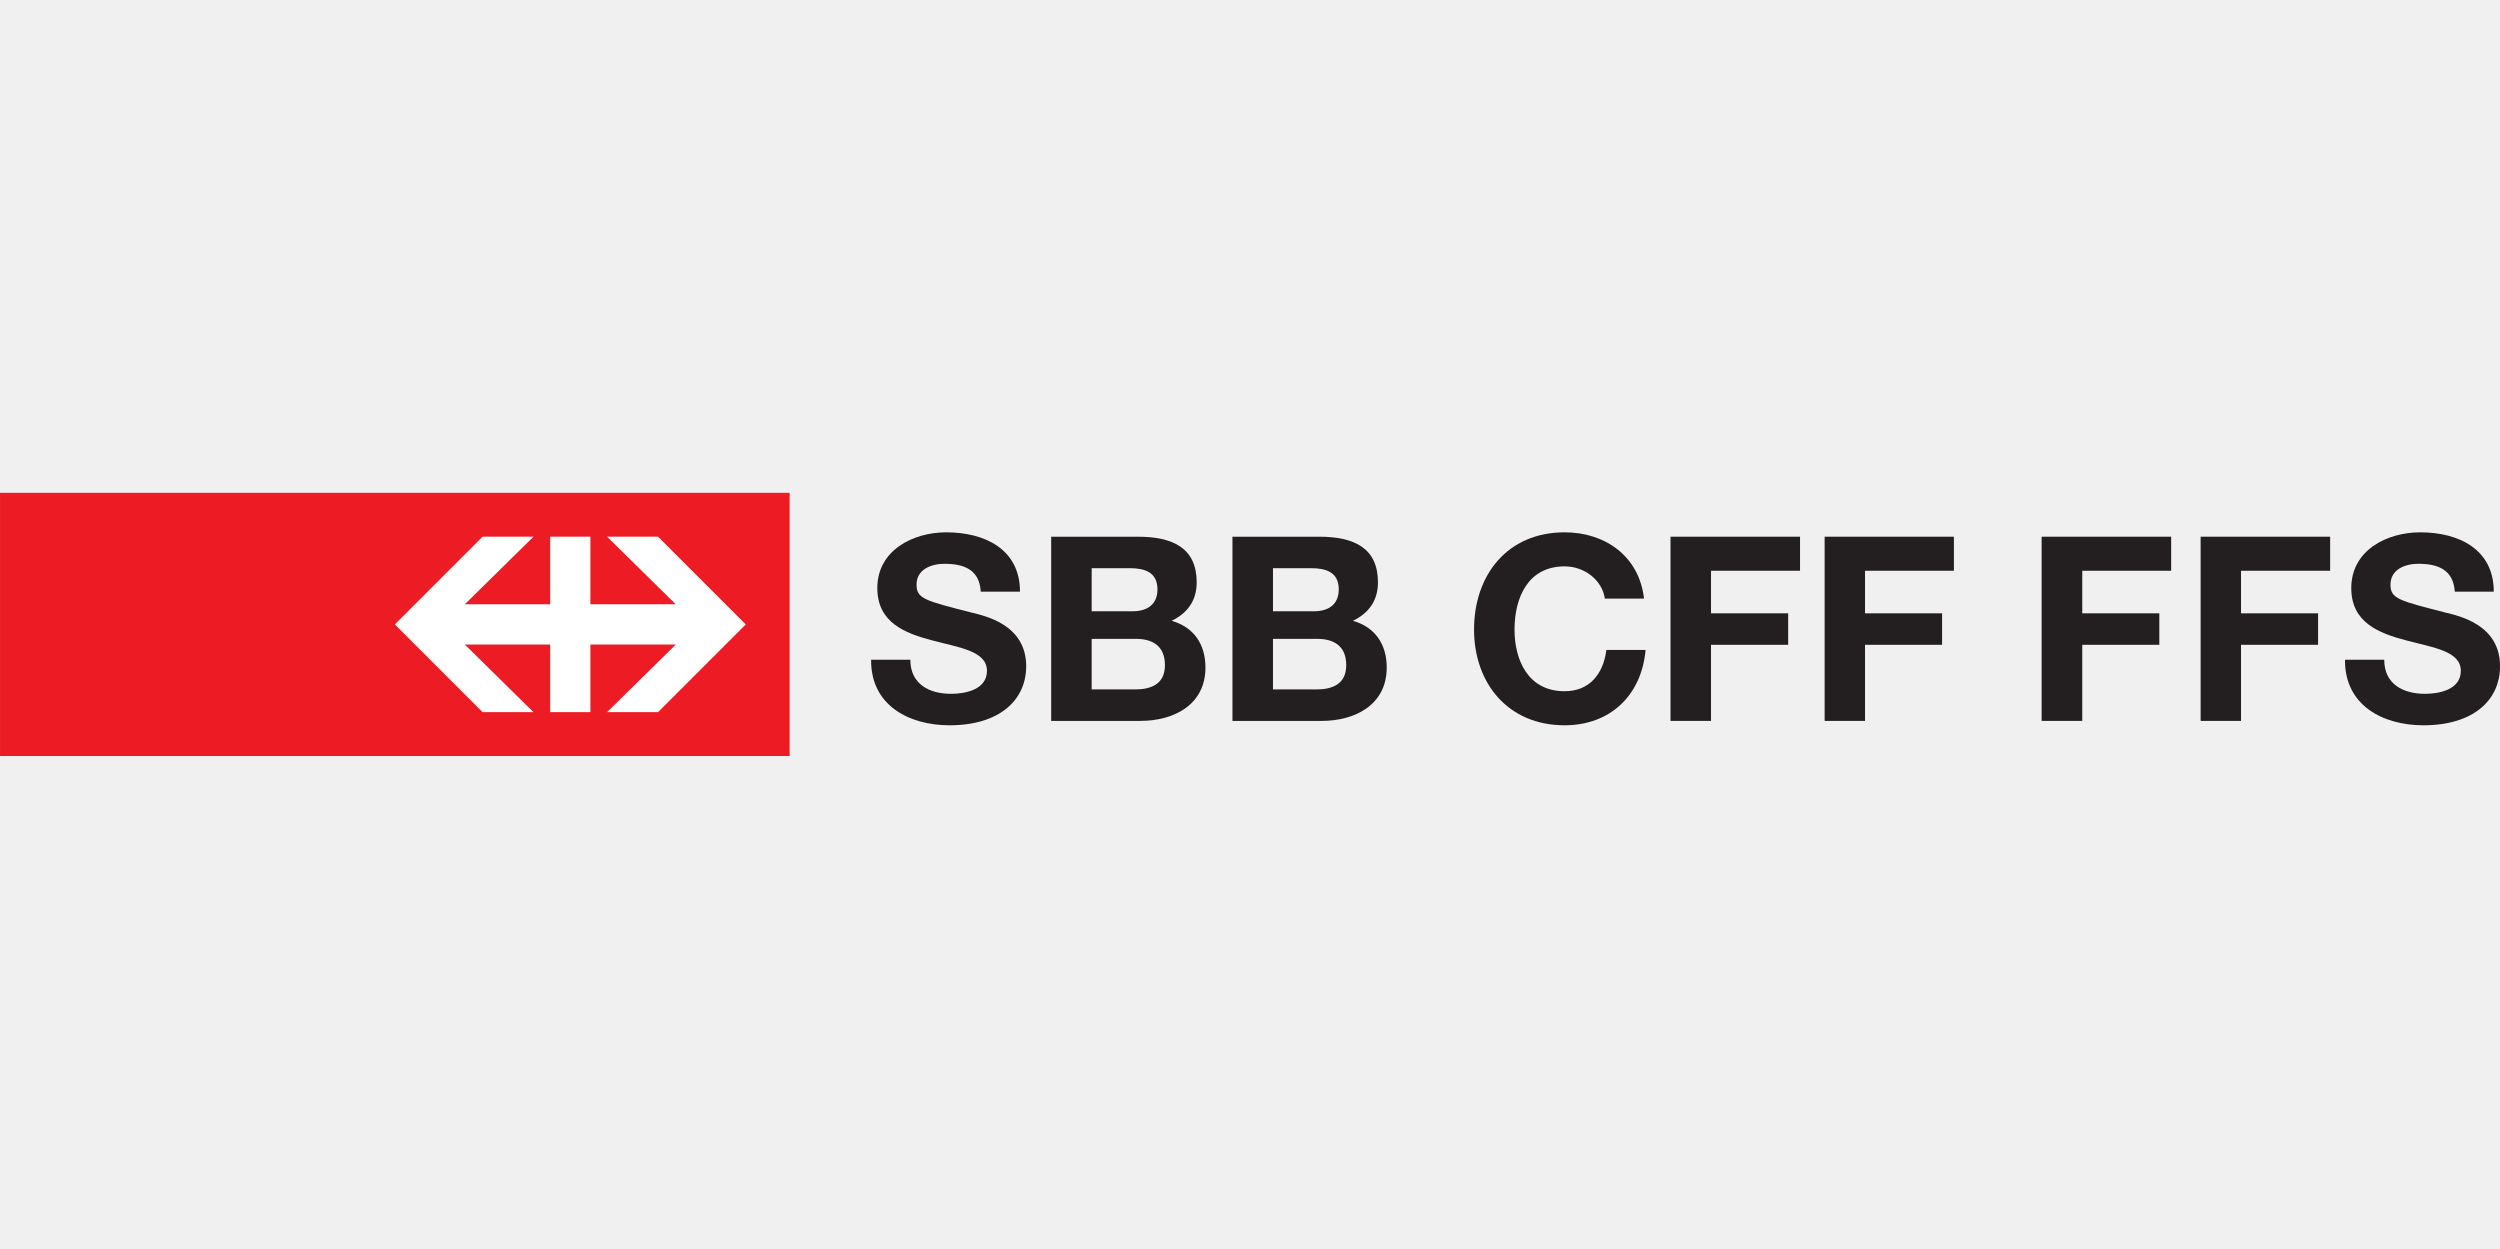
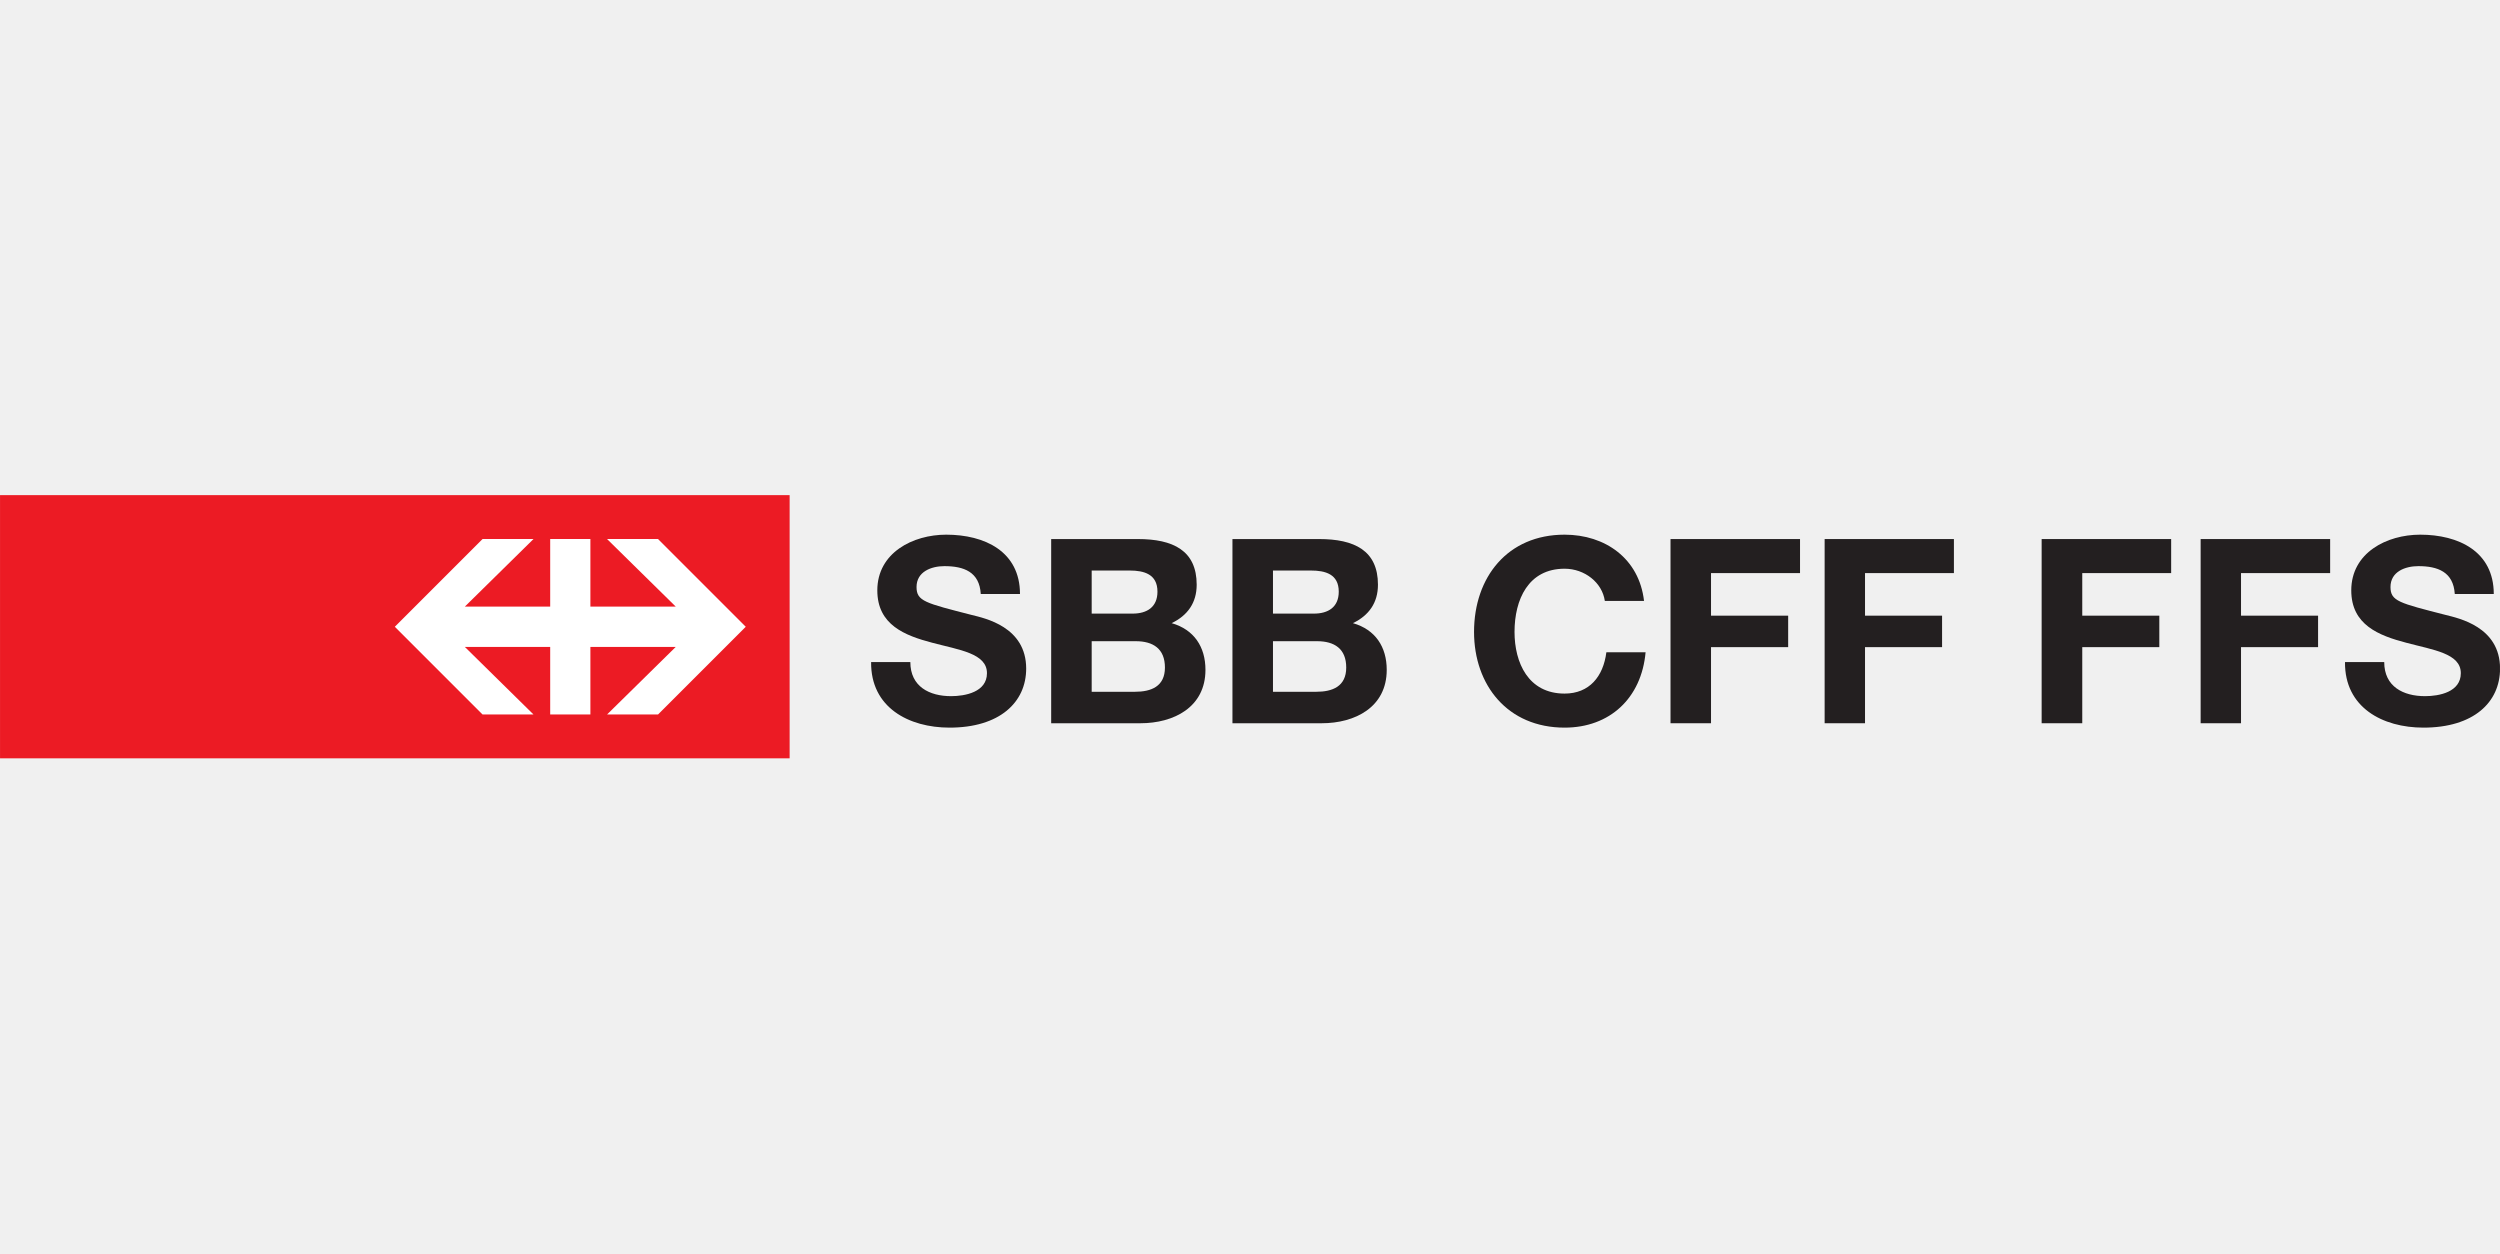
- <svg xmlns="http://www.w3.org/2000/svg" width="708.66" height="354" version="1.0">
-   <defs>
+ <svg xmlns="http://www.w3.org/2000/svg" width="708.66" height="355.33" version="1.0" id="svg20">
+   <defs id="defs2">
    <clipPath id="a">
-       <path d="m22.677 17.008h107.71v11.34h-107.71z" />
+       <path d="m 22.677,17.008 h 107.71 v 11.34 H 22.677 Z" id="path1" />
    </clipPath>
    <clipPath id="b">
-       <path d="m22.677 0h549.92v45.355h-549.92z" />
+       <path d="m 22.677,0 h 549.92 V 45.355 H 22.677 Z" id="path2" />
    </clipPath>
  </defs>
-   <g transform="translate(-252.68 9.1431)">
-     <g transform="matrix(6.5792,0,0,-6.5792,103.49,317.06)" fill="#fff">
-       <clipPath>
-         <path d="m22.677 0h549.92v45.355h-549.92z" />
+   <g transform="translate(-252.68,9.808091)" id="g20">
+     <g transform="matrix(6.5792,0,0,-6.5792,103.49,317.06)" fill="#ffffff" id="g19">
+       <clipPath id="clipPath3">
+         <path d="m 22.677,0 h 549.92 V 45.355 H 22.677 Z" id="path3" />
      </clipPath>
-       <g clip-path="url(#b)">
-         <g fill="none">
-           <clipPath>
-             <path d="m22.677 17.008h107.71v11.34h-107.71z" />
+       <g clip-path="url(#b)" id="g18">
+         <g fill="none" id="g17">
+           <clipPath id="clipPath4">
+             <path d="m 22.677,17.008 h 107.71 v 11.34 H 22.677 Z" id="path4" />
          </clipPath>
-           <g clip-path="url(#a)">
-             <path d="m22.677 17.008h34.02v11.34h-34.02z" fill="#ec1b24" />
-             <path d="m42.703 23.546h3.678v2.912h1.732v-2.912h3.678l-2.96 2.912h2.196l3.78-3.78-3.78-3.78h-2.196l2.96 2.912h-3.678v-2.912h-1.732v2.912h-3.678l2.959-2.912h-2.195l-3.78 3.78 3.78 3.78h2.195" fill="#fff" />
-             <g fill="#231f20">
-               <path d="m60.208 21.156c-0.022-1.957 1.623-2.824 3.379-2.824 2.157 0 3.302 1.089 3.302 2.546 0 1.8-1.779 2.167-2.357 2.311-1.99 0.512-2.367 0.59-2.367 1.201 0 0.667 0.644 0.9 1.2 0.9 0.834 0 1.512-0.244 1.567-1.2h1.69c0 1.834-1.523 2.556-3.179 2.556-1.434 0-2.968-0.778-2.968-2.401 0-1.489 1.189-1.945 2.368-2.256 1.167-0.311 2.356-0.456 2.356-1.311 0-0.812-0.934-0.99-1.545-0.99-0.934 0-1.756 0.412-1.756 1.468" />
-               <path d="m69.711 25.101h1.634c0.622 0 1.2-0.155 1.2-0.911 0-0.667-0.456-0.945-1.067-0.945h-1.767zm-1.745-6.58h3.845c1.434 0 2.802 0.689 2.802 2.301 0 0.989-0.49 1.734-1.457 2.012 0.69 0.333 1.079 0.878 1.079 1.656 0 1.478-1.023 1.967-2.535 1.967h-3.734zm1.745 3.535h1.9c0.745 0 1.256-0.323 1.256-1.134 0-0.822-0.6-1.045-1.289-1.045h-1.867" fill-rule="evenodd" />
-               <path d="m77.522 25.101h1.634c0.622 0 1.2-0.155 1.2-0.911 0-0.667-0.456-0.945-1.067-0.945h-1.767zm-1.746-6.58h3.846c1.434 0 2.801 0.689 2.801 2.301 0 0.989-0.489 1.734-1.456 2.012 0.689 0.333 1.078 0.878 1.078 1.656 0 1.478-1.022 1.967-2.534 1.967h-3.735zm1.746 3.535h1.9c0.745 0 1.256-0.323 1.256-1.134 0-0.822-0.6-1.045-1.289-1.045h-1.867" fill-rule="evenodd" />
-               <path d="m93.509 23.79c-0.211 1.834-1.678 2.856-3.423 2.856-2.457 0-3.901-1.834-3.901-4.19 0-2.29 1.444-4.124 3.901-4.124 1.945 0 3.312 1.267 3.49 3.246h-1.69c-0.133-1.045-0.733-1.779-1.8-1.779-1.567 0-2.157 1.334-2.157 2.657 0 1.389 0.59 2.723 2.157 2.723 0.867 0 1.623-0.6 1.734-1.389" />
-               <path d="m94.65 18.521h1.745v3.279h3.324v1.356h-3.324v1.834h3.835v1.467h-5.58" />
-               <path d="m101.29 18.521h1.74v3.279h3.32v1.356h-3.32v1.834h3.83v1.467h-5.57" />
-               <path d="m110.64 18.521h1.75v3.279h3.32v1.356h-3.32v1.834h3.83v1.467h-5.58" />
-               <path d="m117.49 18.521h1.74v3.279h3.32v1.356h-3.32v1.834h3.84v1.467h-5.58" />
-               <path d="m123.71 21.156c-0.02-1.957 1.62-2.824 3.38-2.824 2.16 0 3.3 1.089 3.3 2.546 0 1.8-1.78 2.167-2.35 2.311-1.99 0.512-2.37 0.59-2.37 1.201 0 0.667 0.64 0.9 1.2 0.9 0.83 0 1.51-0.244 1.57-1.2h1.68c0 1.834-1.52 2.556-3.17 2.556-1.44 0-2.97-0.778-2.97-2.401 0-1.489 1.19-1.945 2.37-2.256 1.16-0.311 2.35-0.456 2.35-1.311 0-0.812-0.93-0.99-1.54-0.99-0.94 0-1.76 0.412-1.76 1.468" />
+           <g clip-path="url(#a)" id="g16">
+             <path d="m 22.677,17.008 h 34.02 v 11.34 h -34.02 z" fill="#ec1b24" id="path5" />
+             <path d="m 42.703,23.546 h 3.678 v 2.912 h 1.732 v -2.912 h 3.678 l -2.96,2.912 h 2.196 l 3.78,-3.78 -3.78,-3.78 h -2.196 l 2.96,2.912 h -3.678 v -2.912 h -1.732 v 2.912 h -3.678 l 2.959,-2.912 h -2.195 l -3.78,3.78 3.78,3.78 h 2.195" fill="#ffffff" id="path6" />
+             <g fill="#231f20" id="g15">
+               <path d="m 60.208,21.156 c -0.022,-1.957 1.623,-2.824 3.379,-2.824 2.157,0 3.302,1.089 3.302,2.546 0,1.8 -1.779,2.167 -2.357,2.311 -1.99,0.512 -2.367,0.59 -2.367,1.201 0,0.667 0.644,0.9 1.2,0.9 0.834,0 1.512,-0.244 1.567,-1.2 h 1.69 c 0,1.834 -1.523,2.556 -3.179,2.556 -1.434,0 -2.968,-0.778 -2.968,-2.401 0,-1.489 1.189,-1.945 2.368,-2.256 1.167,-0.311 2.356,-0.456 2.356,-1.311 0,-0.812 -0.934,-0.99 -1.545,-0.99 -0.934,0 -1.756,0.412 -1.756,1.468" id="path7" />
+               <path d="m 69.711,25.101 h 1.634 c 0.622,0 1.2,-0.155 1.2,-0.911 0,-0.667 -0.456,-0.945 -1.067,-0.945 h -1.767 z m -1.745,-6.58 h 3.845 c 1.434,0 2.802,0.689 2.802,2.301 0,0.989 -0.49,1.734 -1.457,2.012 0.69,0.333 1.079,0.878 1.079,1.656 0,1.478 -1.023,1.967 -2.535,1.967 h -3.734 z m 1.745,3.535 h 1.9 c 0.745,0 1.256,-0.323 1.256,-1.134 0,-0.822 -0.6,-1.045 -1.289,-1.045 h -1.867" fill-rule="evenodd" id="path8" />
+               <path d="m 77.522,25.101 h 1.634 c 0.622,0 1.2,-0.155 1.2,-0.911 0,-0.667 -0.456,-0.945 -1.067,-0.945 h -1.767 z m -1.746,-6.58 h 3.846 c 1.434,0 2.801,0.689 2.801,2.301 0,0.989 -0.489,1.734 -1.456,2.012 0.689,0.333 1.078,0.878 1.078,1.656 0,1.478 -1.022,1.967 -2.534,1.967 h -3.735 z m 1.746,3.535 h 1.9 c 0.745,0 1.256,-0.323 1.256,-1.134 0,-0.822 -0.6,-1.045 -1.289,-1.045 h -1.867" fill-rule="evenodd" id="path9" />
+               <path d="m 93.509,23.79 c -0.211,1.834 -1.678,2.856 -3.423,2.856 -2.457,0 -3.901,-1.834 -3.901,-4.19 0,-2.29 1.444,-4.124 3.901,-4.124 1.945,0 3.312,1.267 3.49,3.246 h -1.69 c -0.133,-1.045 -0.733,-1.779 -1.8,-1.779 -1.567,0 -2.157,1.334 -2.157,2.657 0,1.389 0.59,2.723 2.157,2.723 0.867,0 1.623,-0.6 1.734,-1.389" id="path10" />
+               <path d="m 94.65,18.521 h 1.745 V 21.8 h 3.324 v 1.356 h -3.324 v 1.834 h 3.835 v 1.467 h -5.58" id="path11" />
+               <path d="m 101.29,18.521 h 1.74 V 21.8 h 3.32 v 1.356 h -3.32 v 1.834 h 3.83 v 1.467 h -5.57" id="path12" />
+               <path d="m 110.64,18.521 h 1.75 V 21.8 h 3.32 v 1.356 h -3.32 v 1.834 h 3.83 v 1.467 h -5.58" id="path13" />
+               <path d="m 117.49,18.521 h 1.74 V 21.8 h 3.32 v 1.356 h -3.32 v 1.834 h 3.84 v 1.467 h -5.58" id="path14" />
+               <path d="m 123.71,21.156 c -0.02,-1.957 1.62,-2.824 3.38,-2.824 2.16,0 3.3,1.089 3.3,2.546 0,1.8 -1.78,2.167 -2.35,2.311 -1.99,0.512 -2.37,0.59 -2.37,1.201 0,0.667 0.64,0.9 1.2,0.9 0.83,0 1.51,-0.244 1.57,-1.2 h 1.68 c 0,1.834 -1.52,2.556 -3.17,2.556 -1.44,0 -2.97,-0.778 -2.97,-2.401 0,-1.489 1.19,-1.945 2.37,-2.256 1.16,-0.311 2.35,-0.456 2.35,-1.311 0,-0.812 -0.93,-0.99 -1.54,-0.99 -0.94,0 -1.76,0.412 -1.76,1.468" id="path15" />
            </g>
          </g>
        </g>
      </g>
    </g>
  </g>
</svg>
